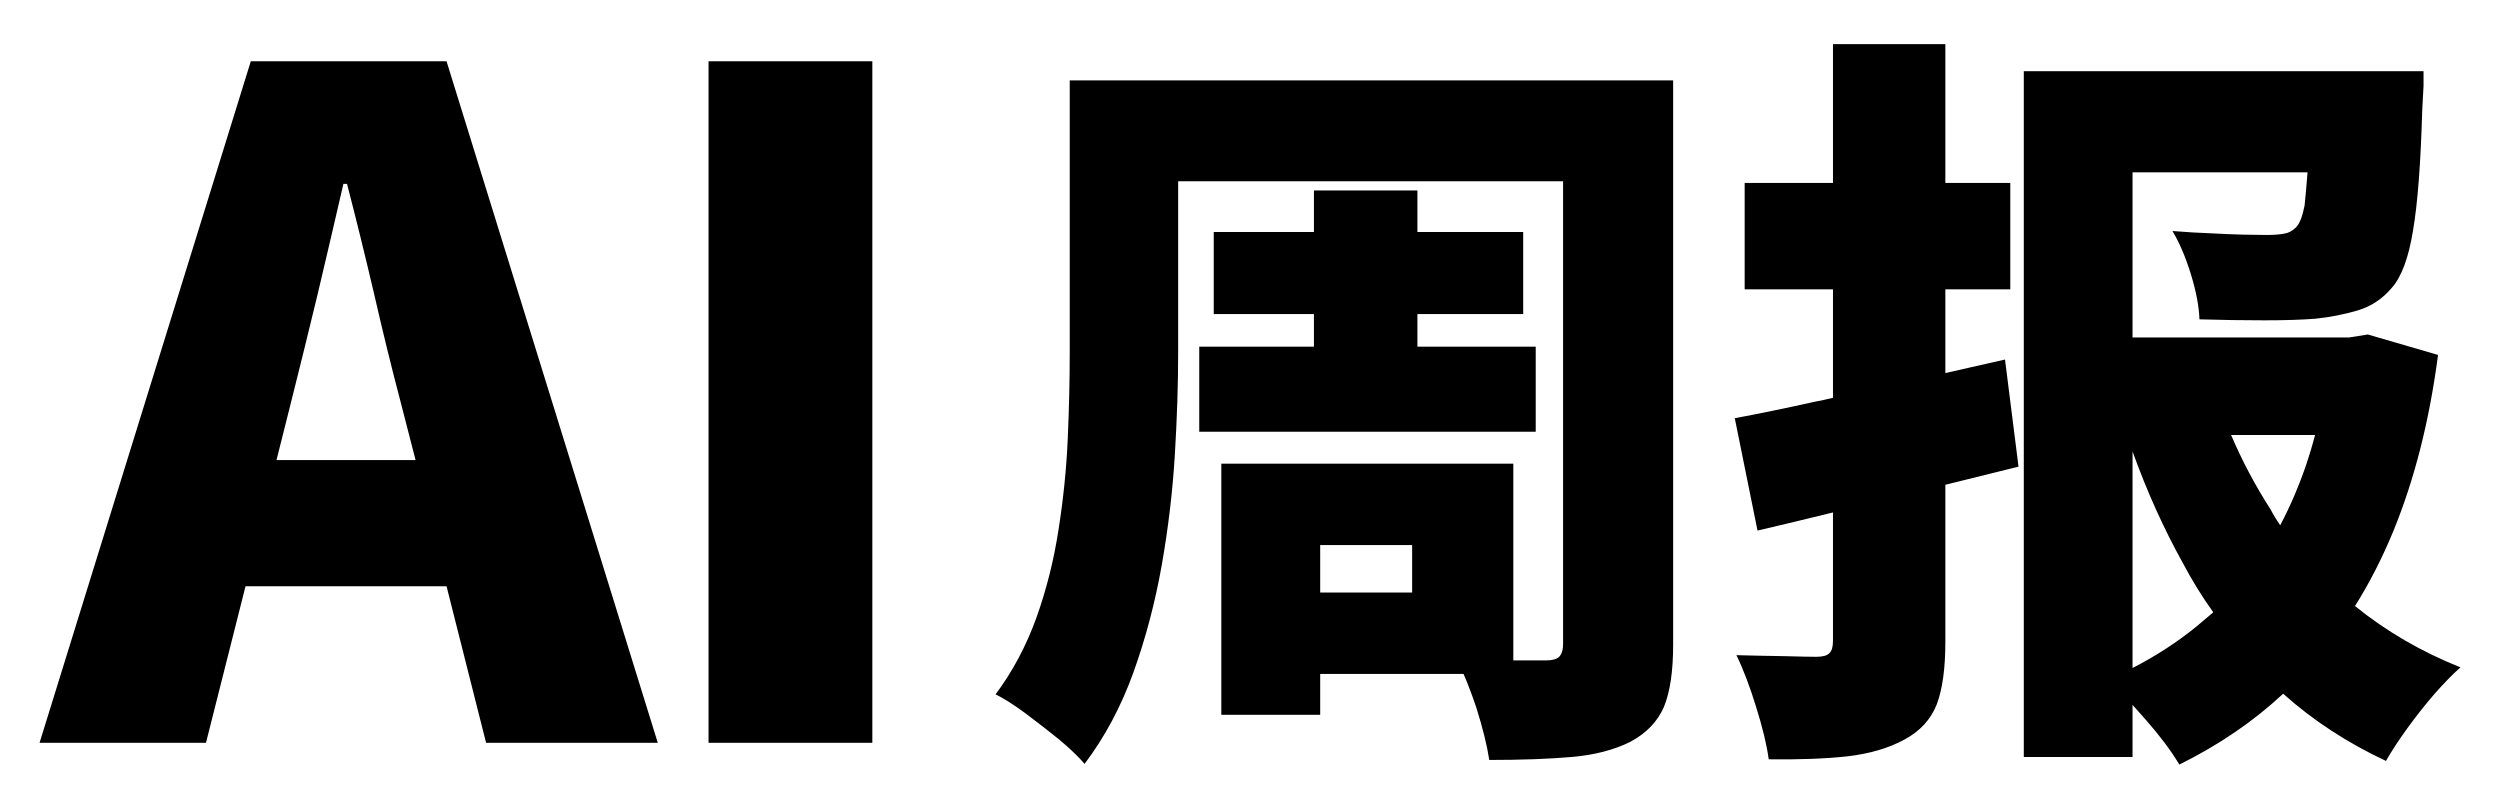
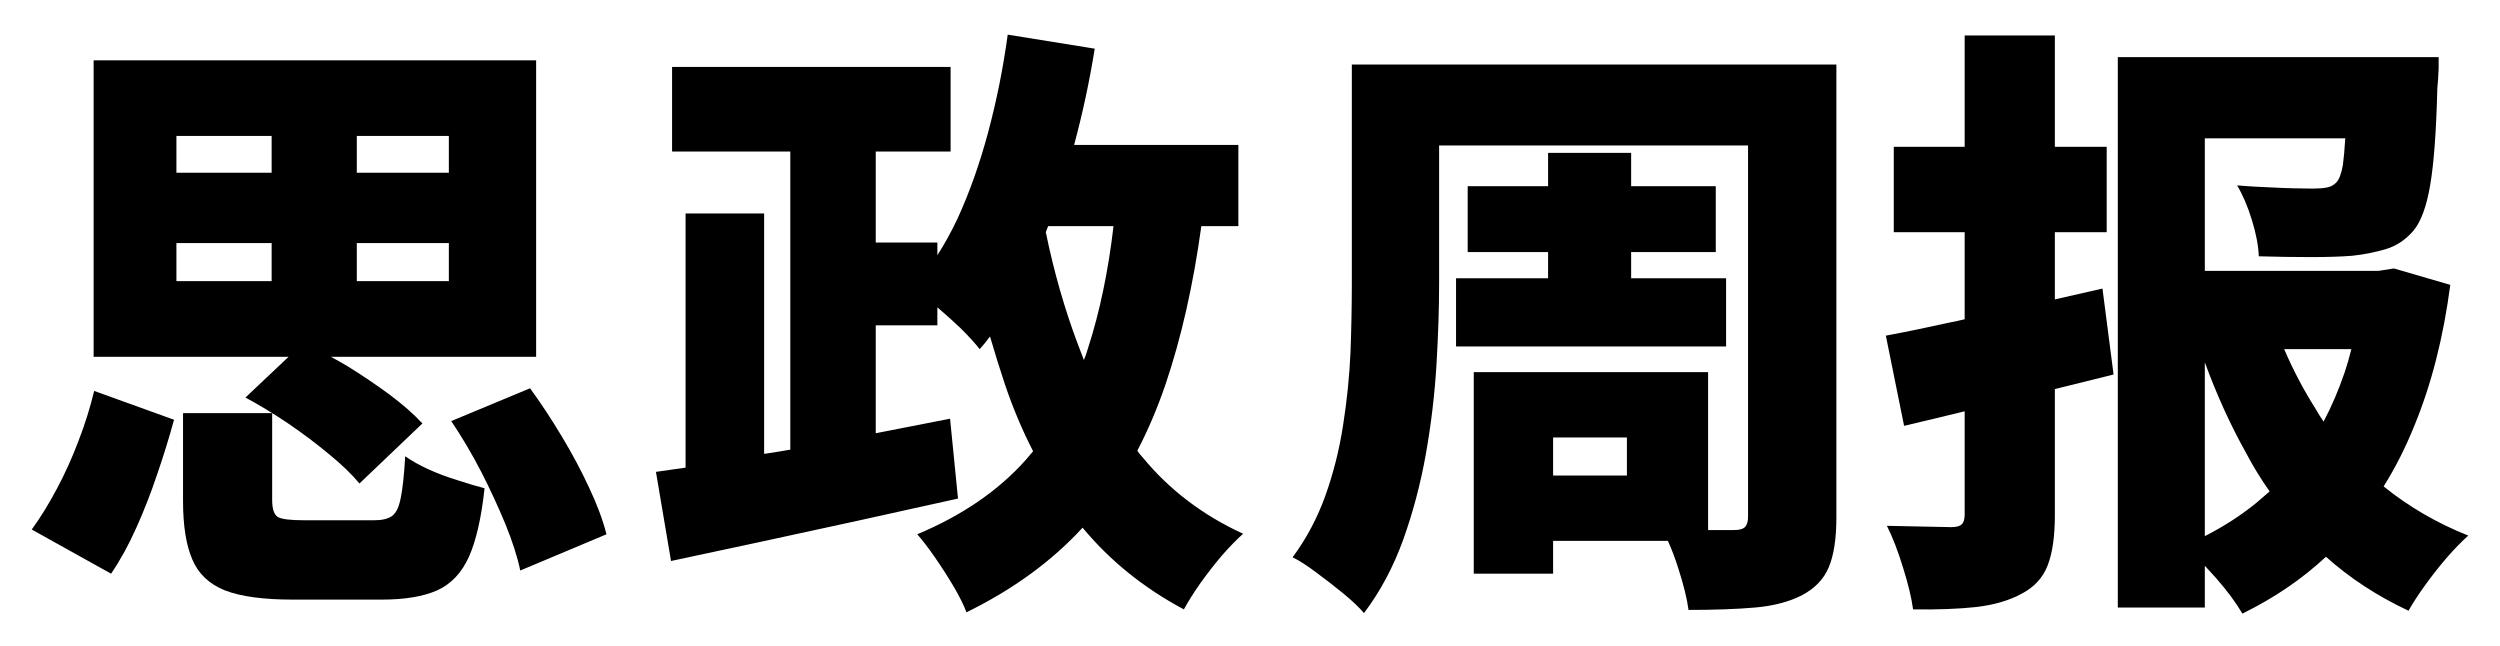
- <svg xmlns="http://www.w3.org/2000/svg" viewBox="0 -122.0 758.6 244.0">
-   <path id="accent" d="M62.5 103.4L12 103.4L76.1-103.4L135.5-103.4L199.6 103.4L147.5 103.4L135.5 55.9L74.5 55.9L62.5 103.4ZM83.9 17.6L126.1 17.6L121.6 0.1Q117.5-15.4 113.5-32.9Q109.4-50.4 105.3-66.2L105.3-66.2L104.2-66.2Q100.5-50.1 96.4-32.8Q92.2-15.4 88.3 0.1L88.3 0.1L83.9 17.6Z M264.7 103.4L215.0 103.4L215.0-103.4L264.7-103.4L264.7 103.4Z" />
-   <path id="ink" d="M324.6-14.8L324.6-97.6L507.7-97.6L507.7 73.6Q507.7 85.7 504.9 92.5Q502.0 99.2 494.7 103.1L494.7 103.1Q487.3 106.8 476.9 107.7Q466.5 108.6 451.9 108.6L451.9 108.6Q450.9 102.0 448.0 92.8L448.0 92.8Q446.1 87.1 444.1 82.5L444.1 82.5L400.6 82.5L400.6 94.9L370.6 94.9L370.6 18.7L459.2 18.7L459.2 78.4Q461.0 78.4 462.6 78.4L462.6 78.4L469.0 78.4Q472.0 78.4 473.1 77.3Q474.3 76.1 474.3 73.4L474.3 73.4L474.3-67.0L357.5-67.0L357.5-14.8Q357.5-0.8 356.5 15.9Q355.5 32.6 352.5 49.6Q349.5 66.5 343.9 82.1Q338.3 97.6 329.1 109.8L329.1 109.8Q326.4 106.6 321.4 102.4Q316.3 98.3 311.1 94.4Q305.8 90.5 302.1 88.7L302.1 88.7Q309.9 78.2 314.5 65.4Q319.1 52.5 321.2 38.7Q323.4 24.8 324.0 11.1Q324.6-2.6 324.6-14.8L324.6-14.8ZM368.3-26.7L368.3-51.6L398.7-51.6L398.7-64.2L430.1-64.2L430.1-51.6L462.2-51.6L462.2-26.7L430.1-26.7L430.1-16.8L466.0-16.8L466.0 9.0L363.9 9.0L363.9-16.8L398.7-16.8L398.7-26.7L368.3-26.7ZM400.6 43.4L400.6 57.8L428.5 57.8L428.5 43.4L400.6 43.4Z M614.1 107.7L614.1-100.4L735.4-100.4L735.4-96.0Q735.2-91.5 735.0-88.5L735.0-88.5Q734.3-64.2 732.2-52.0Q730.2-39.7 725.8-34.7Q721.5-29.6 715.4-27.8Q709.3-26.0 702.7-25.3L702.7-25.3Q696.5-24.8 687.1-24.8Q677.7-24.8 667.4-25.1L667.4-25.1Q667.2-31.0 664.8-38.8Q662.4-46.6 659.2-51.9L659.2-51.9Q665.4-51.4 670.9-51.2Q676.4-50.9 680.8-50.8Q685.3-50.7 687.8-50.7L687.8-50.7Q691.0-50.7 693.1-51.1Q695.1-51.4 696.7-53.0Q698.3-54.6 699.3-59.6L699.3-59.6Q699.7-63.3 700.2-69.7L700.2-69.7L647.1-69.7L647.1-19.6L712.8-19.6L718.5-20.5L739.8-14.3Q735.9 15.5 726.3 39.0L726.3 39.0Q721.2 51.4 714.6 61.9L714.6 61.9Q728.8 73.4 746.6 80.5L746.6 80.5Q743.0 83.7 738.6 88.7Q734.3 93.7 730.4 99.1Q726.5 104.5 724.0 108.9L724.0 108.9Q706.3 100.6 692.8 88.5L692.8 88.5Q679.3 101.1 661.3 110L661.3 110Q657.6 103.8 651.2 96.5L651.2 96.5Q649.1 94.2 647.1 91.9L647.1 91.9L647.1 107.7L614.1 107.7ZM533.3 39.0L526.4 4.9Q537.2 2.9 550.7-0.1L550.7-0.1Q553.4-0.6 556.2-1.3L556.2-1.3L556.2-34.2L529.4-34.2L529.4-66.5L556.2-66.5L556.2-108.6L590.3-108.6L590.3-66.5L610.0-66.5L610.0-34.2L590.3-34.2L590.3-8.8Q599.4-10.9 608.4-12.9L608.4-12.9L612.5 19.6Q601.5 22.3 590.3 25.1L590.3 25.1L590.3 72.7Q590.3 84.8 587.7 91.7Q585.0 98.6 577.9 102.4Q570.8 106.3 560.6 107.5Q550.4 108.6 536.7 108.4L536.7 108.4Q535.8 101.8 532.9 92.6Q530.1 83.4 526.9 76.8L526.9 76.8Q534.0 77.0 541.3 77.1Q548.6 77.3 551.1 77.3L551.1 77.3Q554.1 77.3 555.1 76.2Q556.2 75.2 556.2 72.5L556.2 72.5L556.2 33.5Q544.0 36.5 533.3 39.0L533.3 39.0ZM671.6 63.8L671.6 63.8Q666.5 56.7 662.4 48.9L662.4 48.9Q653.7 33.3 647.1 15.0L647.1 15.0L647.1 80.7Q657.8 75.2 666.5 68.1L666.5 68.1Q669.0 66.0 671.6 63.8ZM702.5 10.0L677.0 10.0Q682.1 21.9 689.0 32.6L689.0 32.6Q690.3 35.1 691.9 37.4L691.9 37.4Q696.5 28.7 699.9 18.7L699.9 18.7Q701.3 14.5 702.5 10.0L702.5 10.0Z" />
+ <svg xmlns="http://www.w3.org/2000/svg" viewBox="0 -122.0 945.2 244.0">
+   <path id="accent" d="M92.8 28.3L92.8 28.3L109.1 12.9L35.4 12.9L35.4-99.2L202.7-99.2L202.7 12.9L125.1 12.9Q128.1 14.5 131.3 16.4L131.3 16.4Q139.7 21.6 147.3 27.2Q154.9 32.9 159.7 38.1L159.7 38.1L135.9 60.8Q131.7 55.7 124.5 49.8Q117.3 43.8 109.1 38.2Q100.8 32.6 92.8 28.3ZM69.2 67.4L69.2 34.2L102.9 34.2L102.9 67.0Q102.9 72.2 105.1 73.5Q107.2 74.7 115.0 74.7L115.0 74.7L141.6 74.7Q145.9 74.7 148.2 73.1Q150.5 71.5 151.5 66.3Q152.6 61.0 153.2 50.5L153.2 50.5Q156.7 53.0 161.9 55.4Q167.2 57.8 173.1 59.6Q178.9 61.5 183.2 62.6L183.2 62.6Q181.4 79.3 177.3 88.5Q173.2 97.6 165.3 101.2Q157.4 104.7 144.3 104.7L144.3 104.7L110.7 104.7Q94.0 104.7 85.0 101.2Q76.1 97.6 72.7 89.5Q69.2 81.4 69.2 67.4L69.2 67.4ZM170.6 37.2L170.6 37.2L200.4 24.8Q206.6 33.3 212.4 43.0Q218.3 52.8 222.7 62.3Q227.2 71.8 229.3 80.0L229.3 80.0L196.7 93.7Q195.1 86.0 191.1 76.2Q187.1 66.5 181.9 56.3Q176.6 46.1 170.6 37.2ZM35.6 25.8L35.6 25.8L65.8 36.7Q63.1 46.6 59.5 57.1Q56.0 67.6 51.6 77.4Q47.3 87.1 42.0 94.9L42.0 94.9L12 78.2Q17.0 71.3 21.5 62.8Q26.0 54.4 29.6 44.9Q33.3 35.4 35.6 25.8ZM102.7-30.1L66.7-30.1L66.7-15.7L102.7-15.7L102.7-30.1ZM102.7-70.6L66.7-70.6L66.7-56.7L102.7-56.7L102.7-70.6ZM169.7-30.1L134.9-30.1L134.9-15.7L169.7-15.7L169.7-30.1ZM169.7-70.6L134.9-70.6L134.9-56.7L169.7-56.7L169.7-70.6Z M254.1-64.7L254.1-96.7L359.4-96.7L359.4-64.7L331.1-64.7L331.1-30.3L354.4-30.3L354.4-25.5Q358.5-31.9 362.0-39.3L362.0-39.3Q368.8-54.1 373.6-72.0Q378.4-89.9 381.0-108.9L381.0-108.9L413.9-103.6Q410.9-85.0 406.1-67.2L406.1-67.2L468.2-67.2L468.2-36.5L454.2-36.5Q449.6-3.1 440.7 23.2L440.7 23.2Q436.1 36.7 430.0 48.4L430.0 48.4Q430.9 49.8 432.0 50.9L432.0 50.9Q447.1 69.3 470.0 79.8L470.0 79.8Q466.4 83.0 462.0 88.0Q457.7 93.1 453.9 98.4Q450.1 103.8 447.6 108.4L447.6 108.4Q424.9 96.3 409.3 77.5L409.3 77.5Q391.9 96.5 365.4 109.5L365.4 109.5Q364.0 105.7 360.7 100.0Q357.4 94.4 353.6 88.9Q349.8 83.4 346.8 80.0L346.8 80.0Q372.3 69.3 387.8 51.9L387.8 51.9Q389.2 50.2 390.6 48.6L390.6 48.6Q384.6 37.0 380.0 23.5L380.0 23.5Q377.1 14.8 374.3 5.2L374.3 5.2Q372.5 7.7 370.4 10.0L370.4 10.0Q367.9 6.8 363.3 2.2L363.3 2.2Q359.0-1.9 354.4-5.8L354.4-5.8L354.4 1.0L331.1 1.0L331.1 41.8Q345.2 39.0 359.2 36.3L359.2 36.3L362.2 66.5Q343.4 70.6 324.2 74.9Q305.0 79.1 286.9 83.0Q268.8 86.9 253.7 90.1L253.7 90.1L248.0 56.4Q253.2 55.7 259.2 54.8L259.2 54.8L259.2-41.3L288.9-41.3L288.9 49.6Q293.7 48.9 298.8 48.0L298.8 48.0L298.8-64.7L254.1-64.7ZM421.0-36.5L396.3-36.5Q395.8-35.4 395.4-34.2L395.4-34.2Q400.0-11.8 407.5 8.1L407.5 8.1Q408.7 11.3 409.8 14.1L409.8 14.1Q410.7 12.0 411.4 9.5L411.4 9.5Q418.0-10.9 421.0-36.5L421.0-36.5Z" />
+   <path id="ink" d="M511.1-14.8L511.1-97.6L694.3-97.6L694.3 73.6Q694.3 85.7 691.4 92.5Q688.6 99.2 681.2 103.1L681.2 103.1Q673.9 106.8 663.5 107.7Q653.1 108.6 638.4 108.6L638.4 108.6Q637.5 102.0 634.5 92.8L634.5 92.8Q632.7 87.1 630.6 82.5L630.6 82.5L587.2 82.5L587.2 94.9L557.2 94.9L557.2 18.7L645.8 18.7L645.8 78.4Q647.6 78.4 649.2 78.4L649.2 78.4L655.6 78.4Q658.6 78.4 659.7 77.3Q660.9 76.1 660.9 73.4L660.9 73.4L660.9-67.0L544.1-67.0L544.1-14.8Q544.1-0.8 543.1 15.9Q542.1 32.6 539.1 49.6Q536.1 66.5 530.5 82.1Q524.9 97.6 515.7 109.8L515.7 109.8Q513.0 106.6 507.9 102.4Q502.9 98.3 497.6 94.4Q492.4 90.5 488.7 88.7L488.7 88.7Q496.5 78.2 501.1 65.4Q505.7 52.5 507.8 38.7Q510.0 24.8 510.6 11.1Q511.1-2.6 511.1-14.8L511.1-14.8ZM554.9-26.7L554.9-51.6L585.3-51.6L585.3-64.2L616.7-64.2L616.7-51.6L648.7-51.6L648.7-26.7L616.7-26.7L616.7-16.8L652.6-16.8L652.6 9.0L550.5 9.0L550.5-16.8L585.3-16.8L585.3-26.7L554.9-26.7ZM587.2 43.4L587.2 57.8L615.1 57.8L615.1 43.4L587.2 43.4Z M800.7 107.7L800.7-100.4L922.0-100.4L922.0-96.0Q921.8-91.5 921.5-88.5L921.5-88.5Q920.9-64.2 918.8-52.0Q916.7-39.7 912.4-34.7Q908.0-29.6 902.0-27.8Q895.9-26.0 889.3-25.3L889.3-25.3Q883.1-24.8 873.7-24.8Q864.3-24.8 854.0-25.1L854.0-25.1Q853.8-31.0 851.4-38.8Q849.0-46.6 845.8-51.9L845.8-51.9Q852.0-51.4 857.4-51.2Q862.9-50.9 867.4-50.8Q871.9-50.7 874.4-50.7L874.4-50.7Q877.6-50.7 879.7-51.1Q881.7-51.4 883.3-53.0Q884.9-54.6 885.8-59.6L885.8-59.6Q886.3-63.3 886.7-69.7L886.7-69.7L833.6-69.7L833.6-19.6L899.3-19.6L905.1-20.5L926.4-14.3Q922.5 15.5 912.8 39.0L912.8 39.0Q907.8 51.4 901.2 61.9L901.2 61.9Q915.4 73.4 933.2 80.5L933.2 80.5Q929.6 83.7 925.2 88.7Q920.9 93.7 917.0 99.1Q913.1 104.5 910.6 108.9L910.6 108.9Q892.9 100.6 879.4 88.5L879.4 88.5Q865.9 101.1 847.8 110L847.8 110Q844.2 103.8 837.8 96.5L837.8 96.5Q835.7 94.2 833.6 91.9L833.6 91.9L833.6 107.7L800.7 107.7ZM719.9 39.0L713.0 4.9Q723.8 2.9 737.3-0.1L737.3-0.1Q740.0-0.6 742.8-1.3L742.8-1.3L742.8-34.2L716.0-34.2L716.0-66.5L742.8-66.5L742.8-108.6L776.9-108.6L776.9-66.5L796.5-66.5L796.5-34.2L776.9-34.2L776.9-8.8Q786.0-10.9 794.9-12.9L794.9-12.9L799.1 19.6Q788.1 22.3 776.9 25.1L776.9 25.1L776.9 72.7Q776.9 84.8 774.2 91.7Q771.6 98.6 764.5 102.4Q757.4 106.3 747.2 107.5Q737.0 108.6 723.3 108.4L723.3 108.4Q722.4 101.8 719.5 92.6Q716.7 83.4 713.4 76.8L713.4 76.8Q720.5 77.0 727.9 77.1Q735.2 77.3 737.7 77.3L737.7 77.3Q740.7 77.3 741.7 76.2Q742.8 75.2 742.8 72.5L742.8 72.5L742.8 33.5Q730.6 36.5 719.9 39.0L719.9 39.0ZM858.1 63.8L858.1 63.8Q853.1 56.7 849.0 48.9L849.0 48.9Q840.3 33.3 833.6 15.0L833.6 15.0L833.6 80.7Q844.4 75.2 853.1 68.1L853.1 68.1Q855.6 66.0 858.1 63.8ZM889.0 10.0L863.6 10.0Q868.7 21.9 875.5 32.6L875.5 32.6Q876.9 35.1 878.5 37.4L878.5 37.4Q883.1 28.7 886.5 18.7L886.5 18.7Q887.9 14.5 889.0 10.0L889.0 10.0Z" />
</svg>
